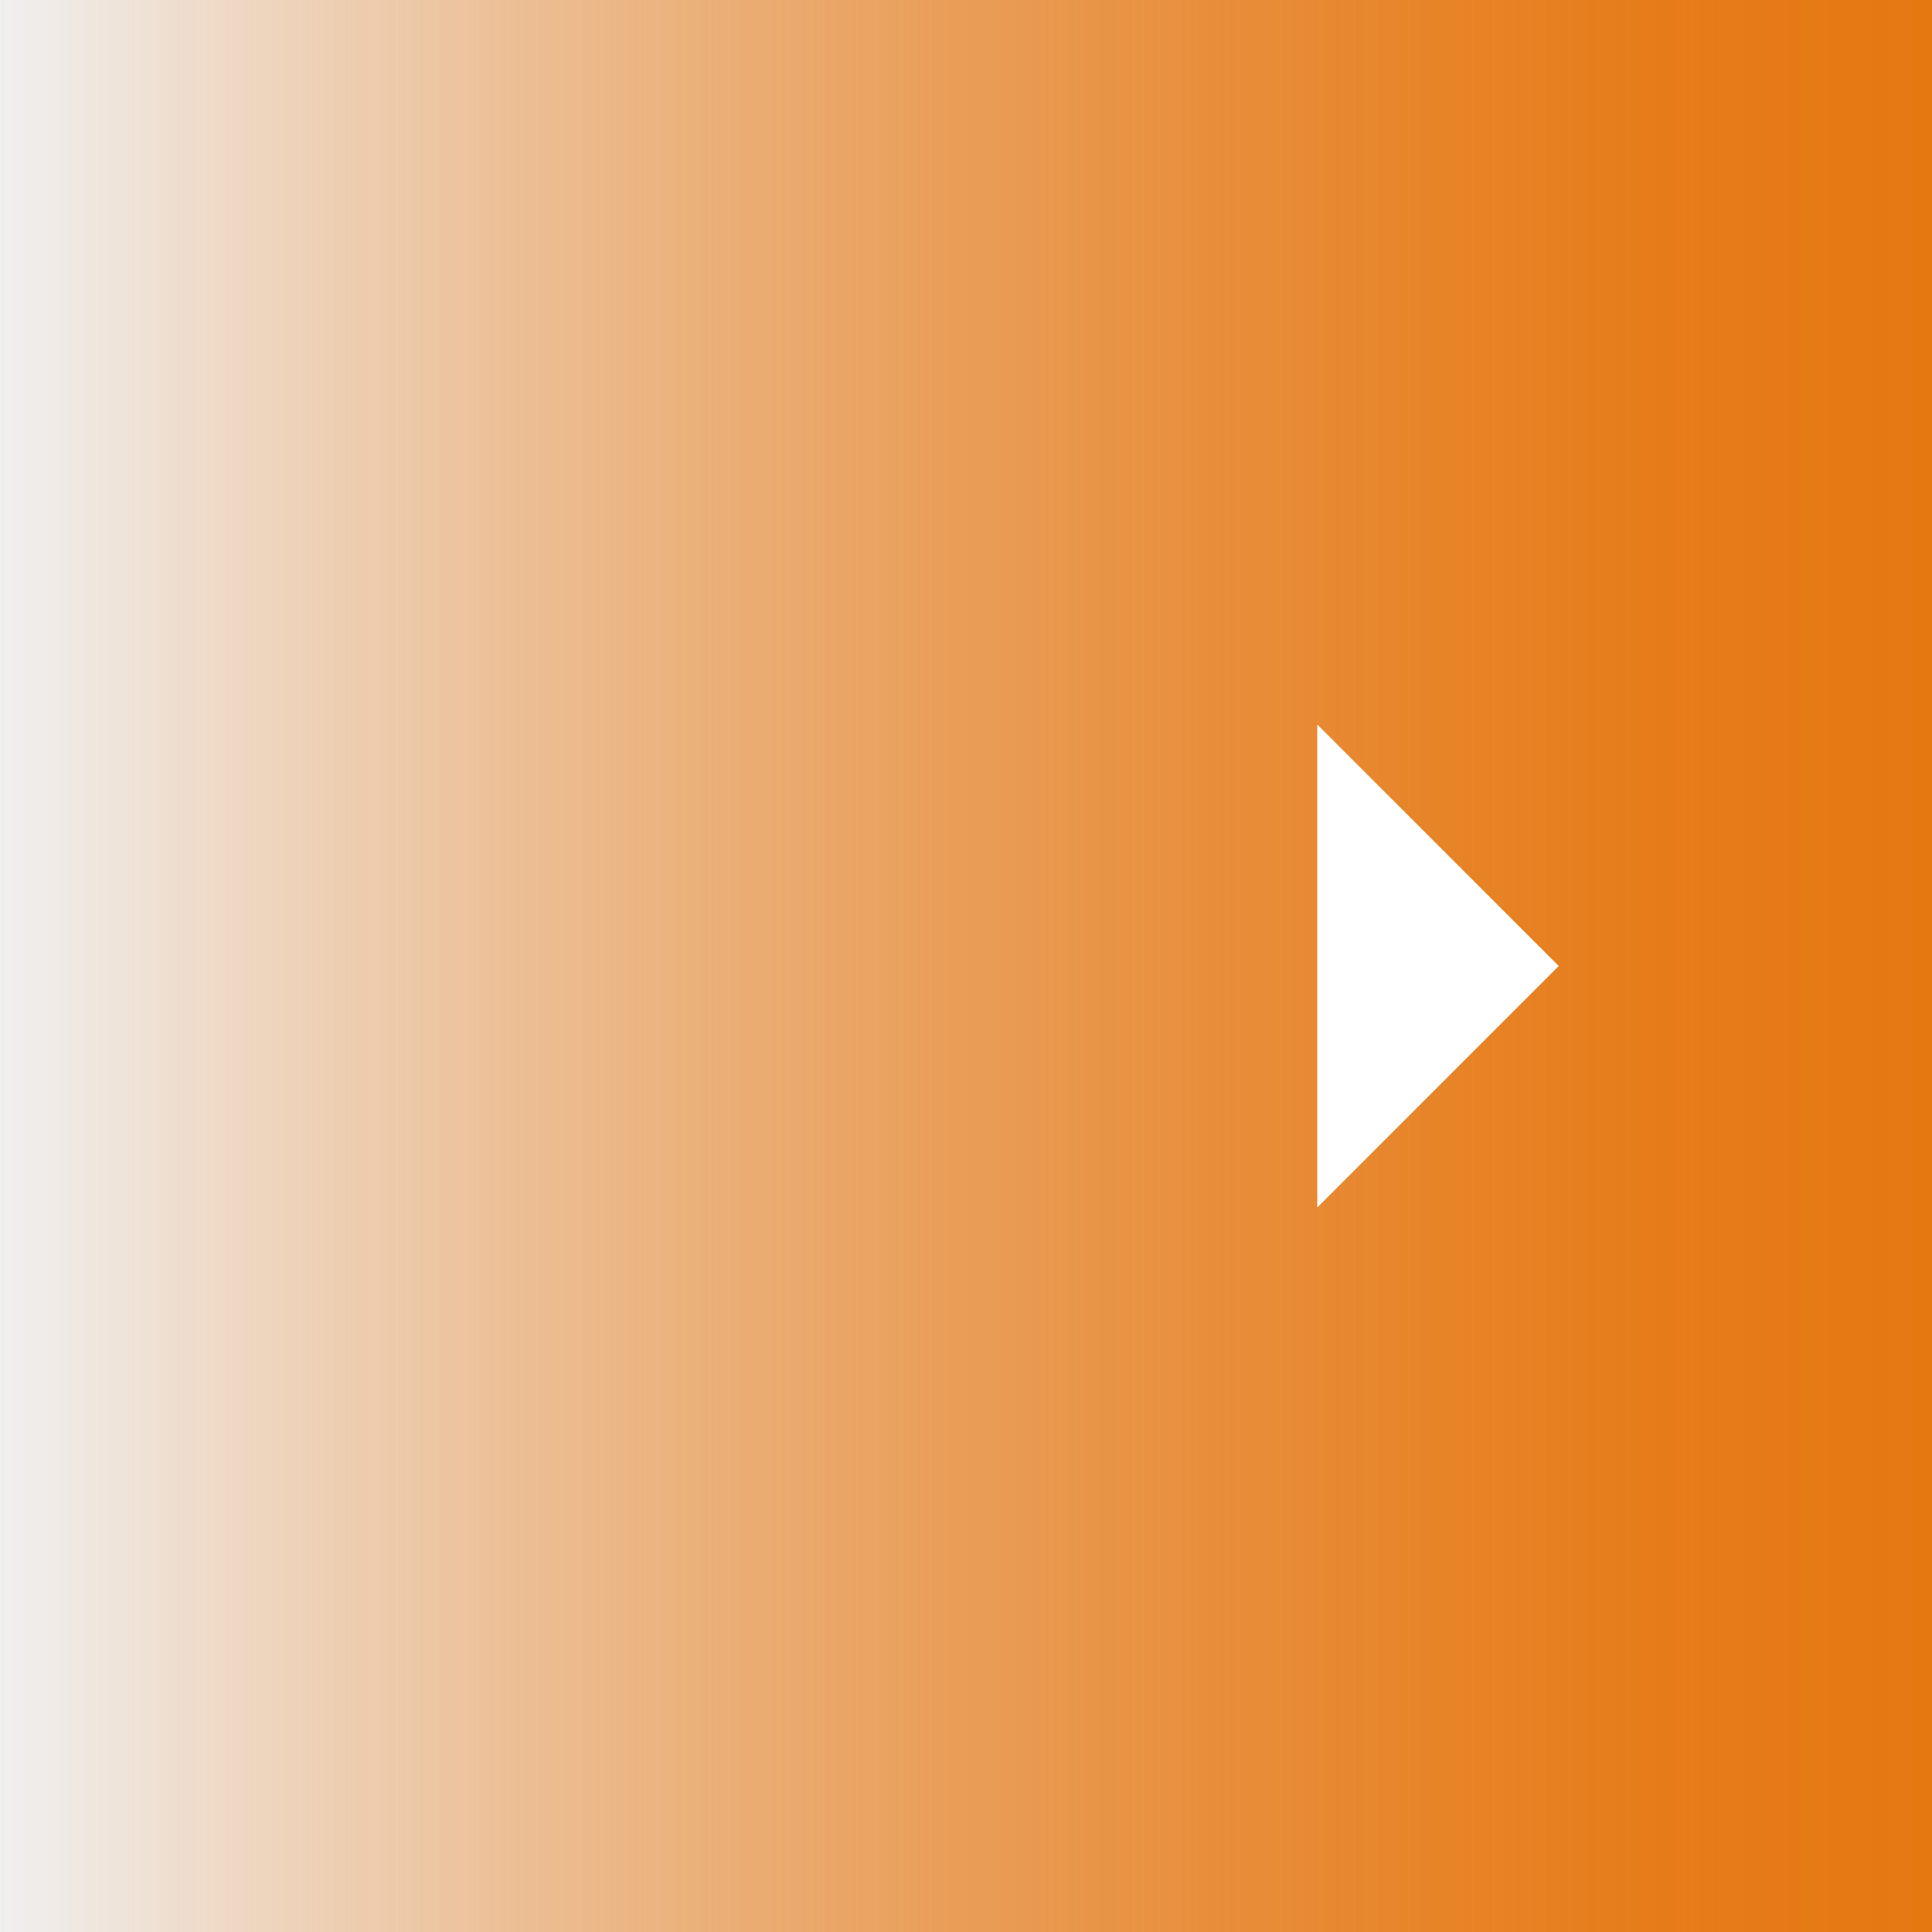
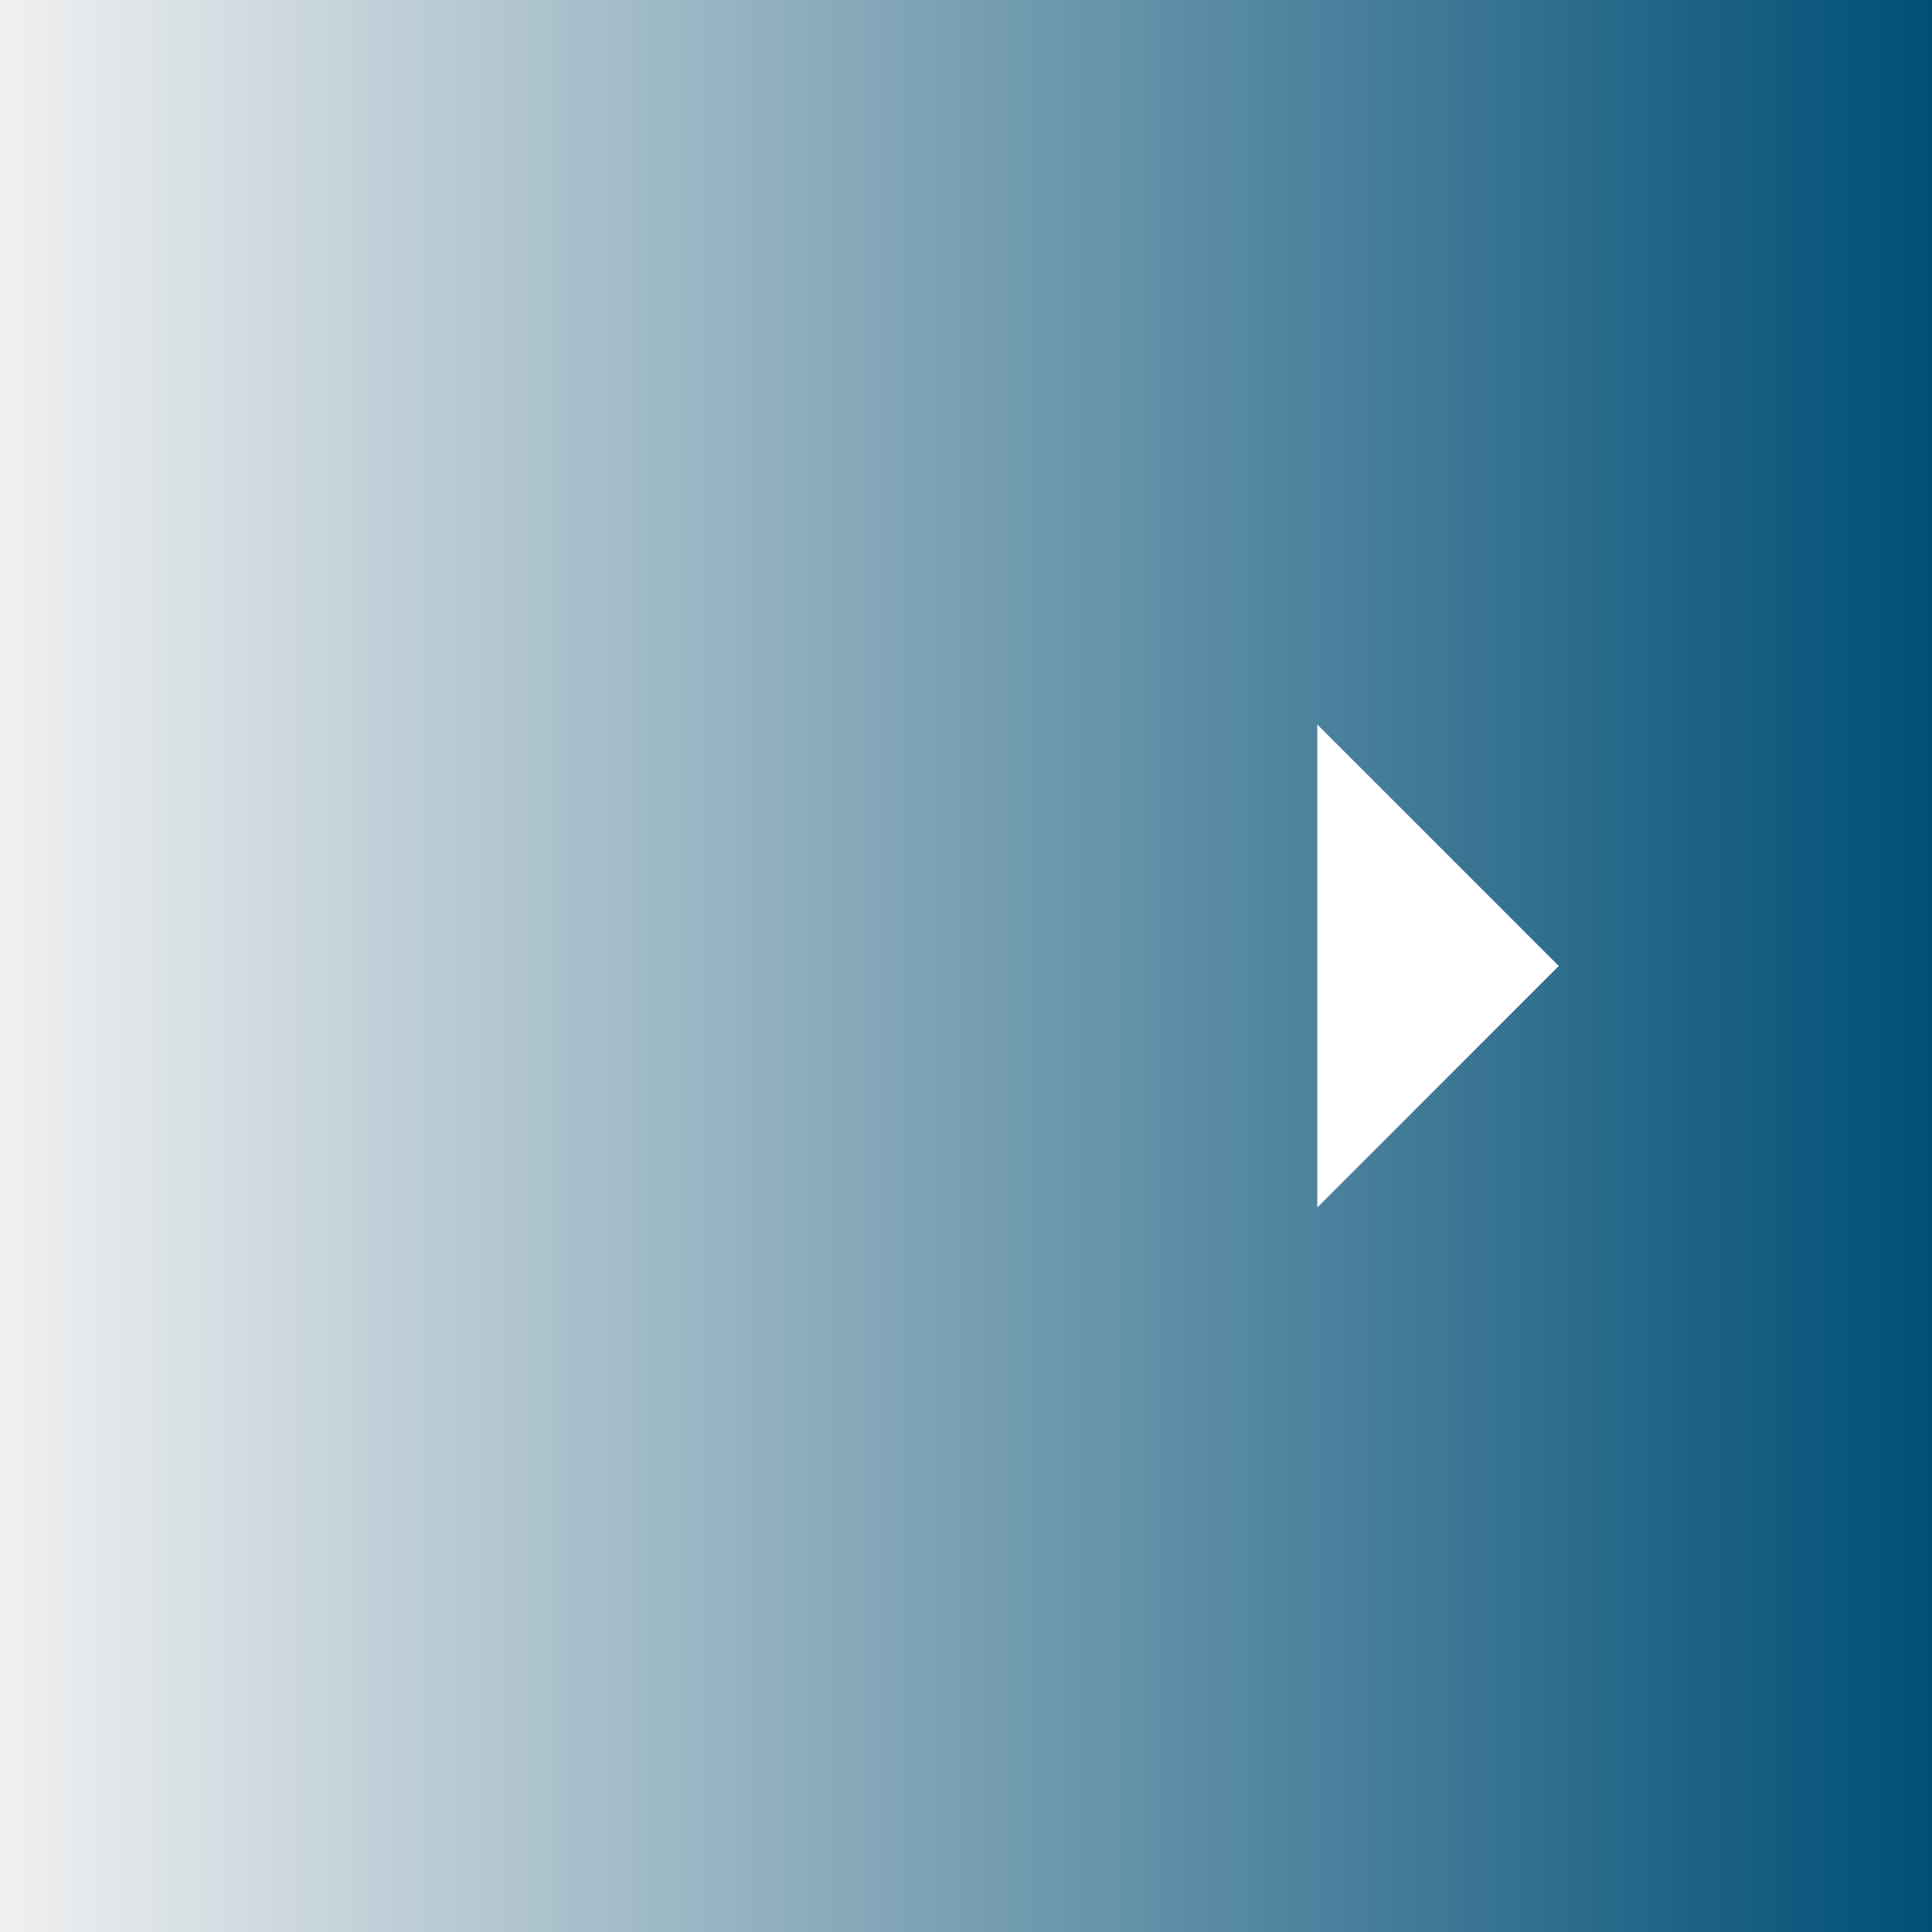
<svg xmlns="http://www.w3.org/2000/svg" width="44" height="44" viewBox="0 0 44 44">
  <defs>
    <style>.a{fill:url(#a);}.b{fill:#fff;}</style>
    <linearGradient id="a" y1="24" x2="44" y2="24" gradientTransform="matrix(1, 0, 0, -1, 0, 46)" gradientUnits="userSpaceOnUse">
-       <stop offset="0" stop-color="#e67812" stop-opacity="0" />
-       <stop offset="0.14" stop-color="#e67812" stop-opacity="0.23" />
-       <stop offset="0.31" stop-color="#e67812" stop-opacity="0.47" />
-       <stop offset="0.47" stop-color="#e67812" stop-opacity="0.66" />
-       <stop offset="0.62" stop-color="#e67812" stop-opacity="0.81" />
-       <stop offset="0.76" stop-color="#e67812" stop-opacity="0.91" />
-       <stop offset="0.89" stop-color="#e67812" stop-opacity="0.98" />
-       <stop offset="1" stop-color="#e67812" />
+       <stop offset="0" stop-color="#004f76" stop-opacity="0" />
+       <stop offset="1" stop-color="#004f76" stop-opacity="1" />
    </linearGradient>
  </defs>
  <rect class="a" width="44" height="44" />
  <polygon class="b" points="30 16.5 35.5 22 30 27.5 30 16.5" />
</svg>
